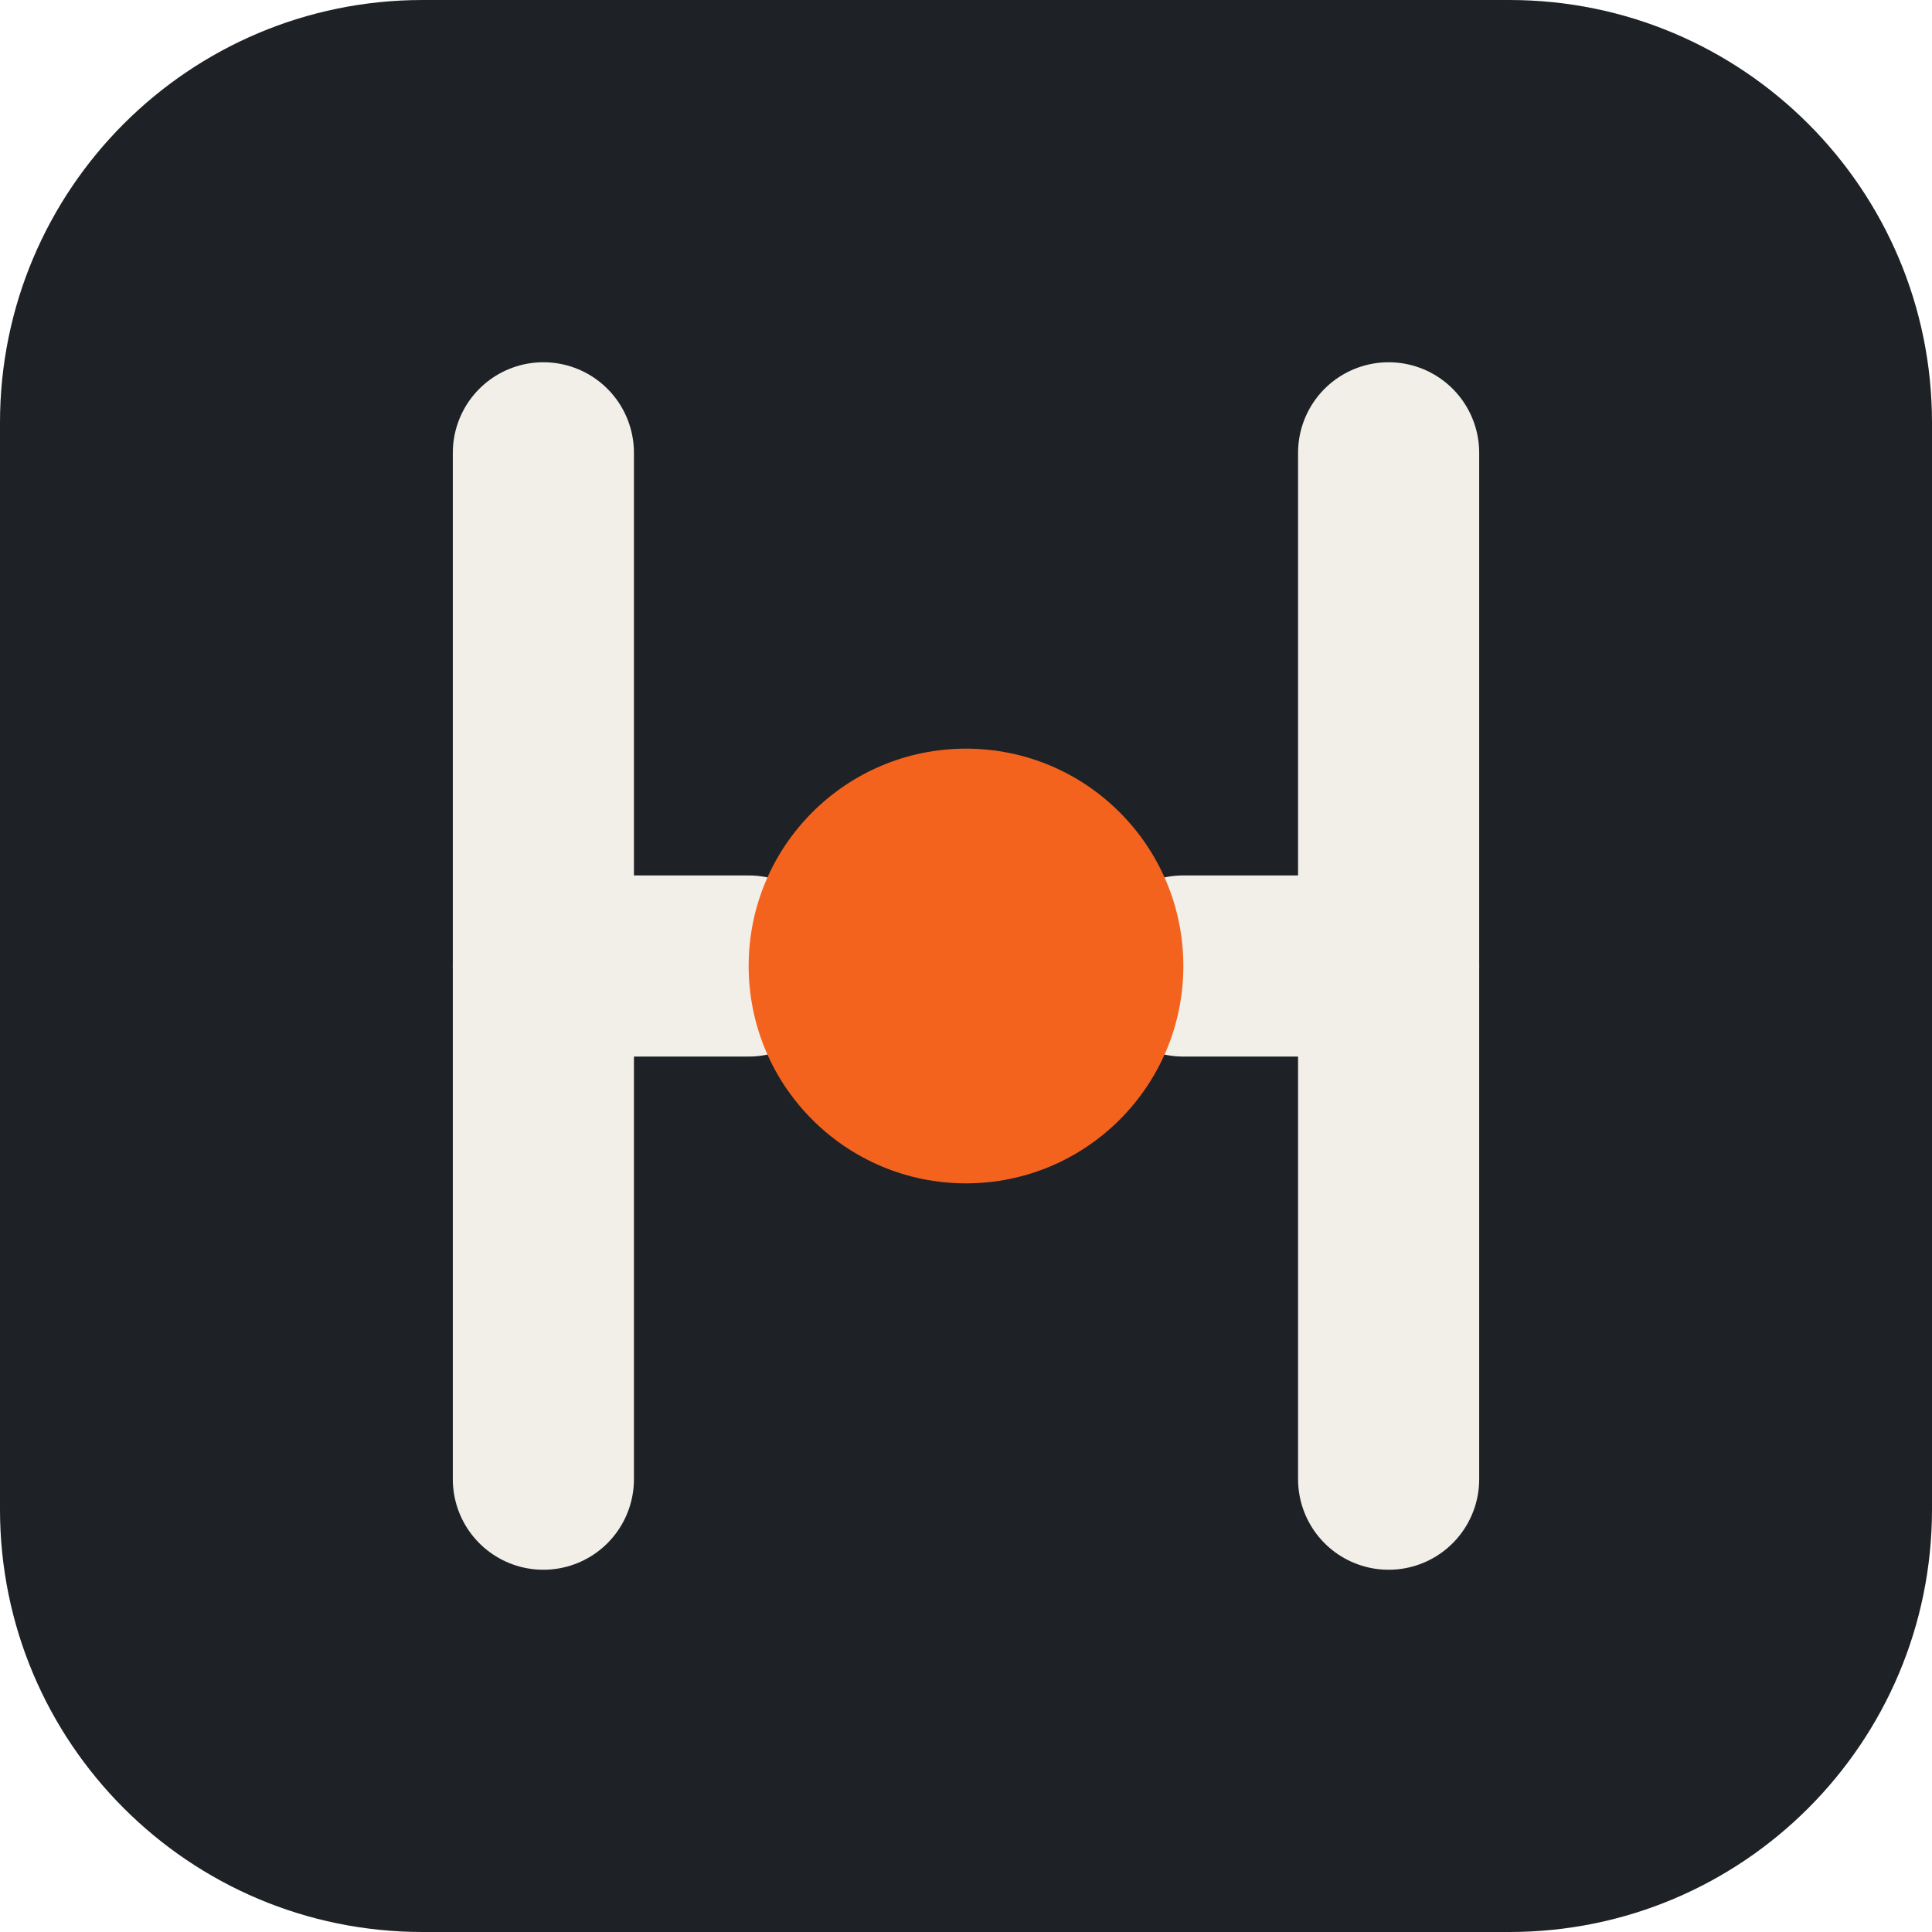
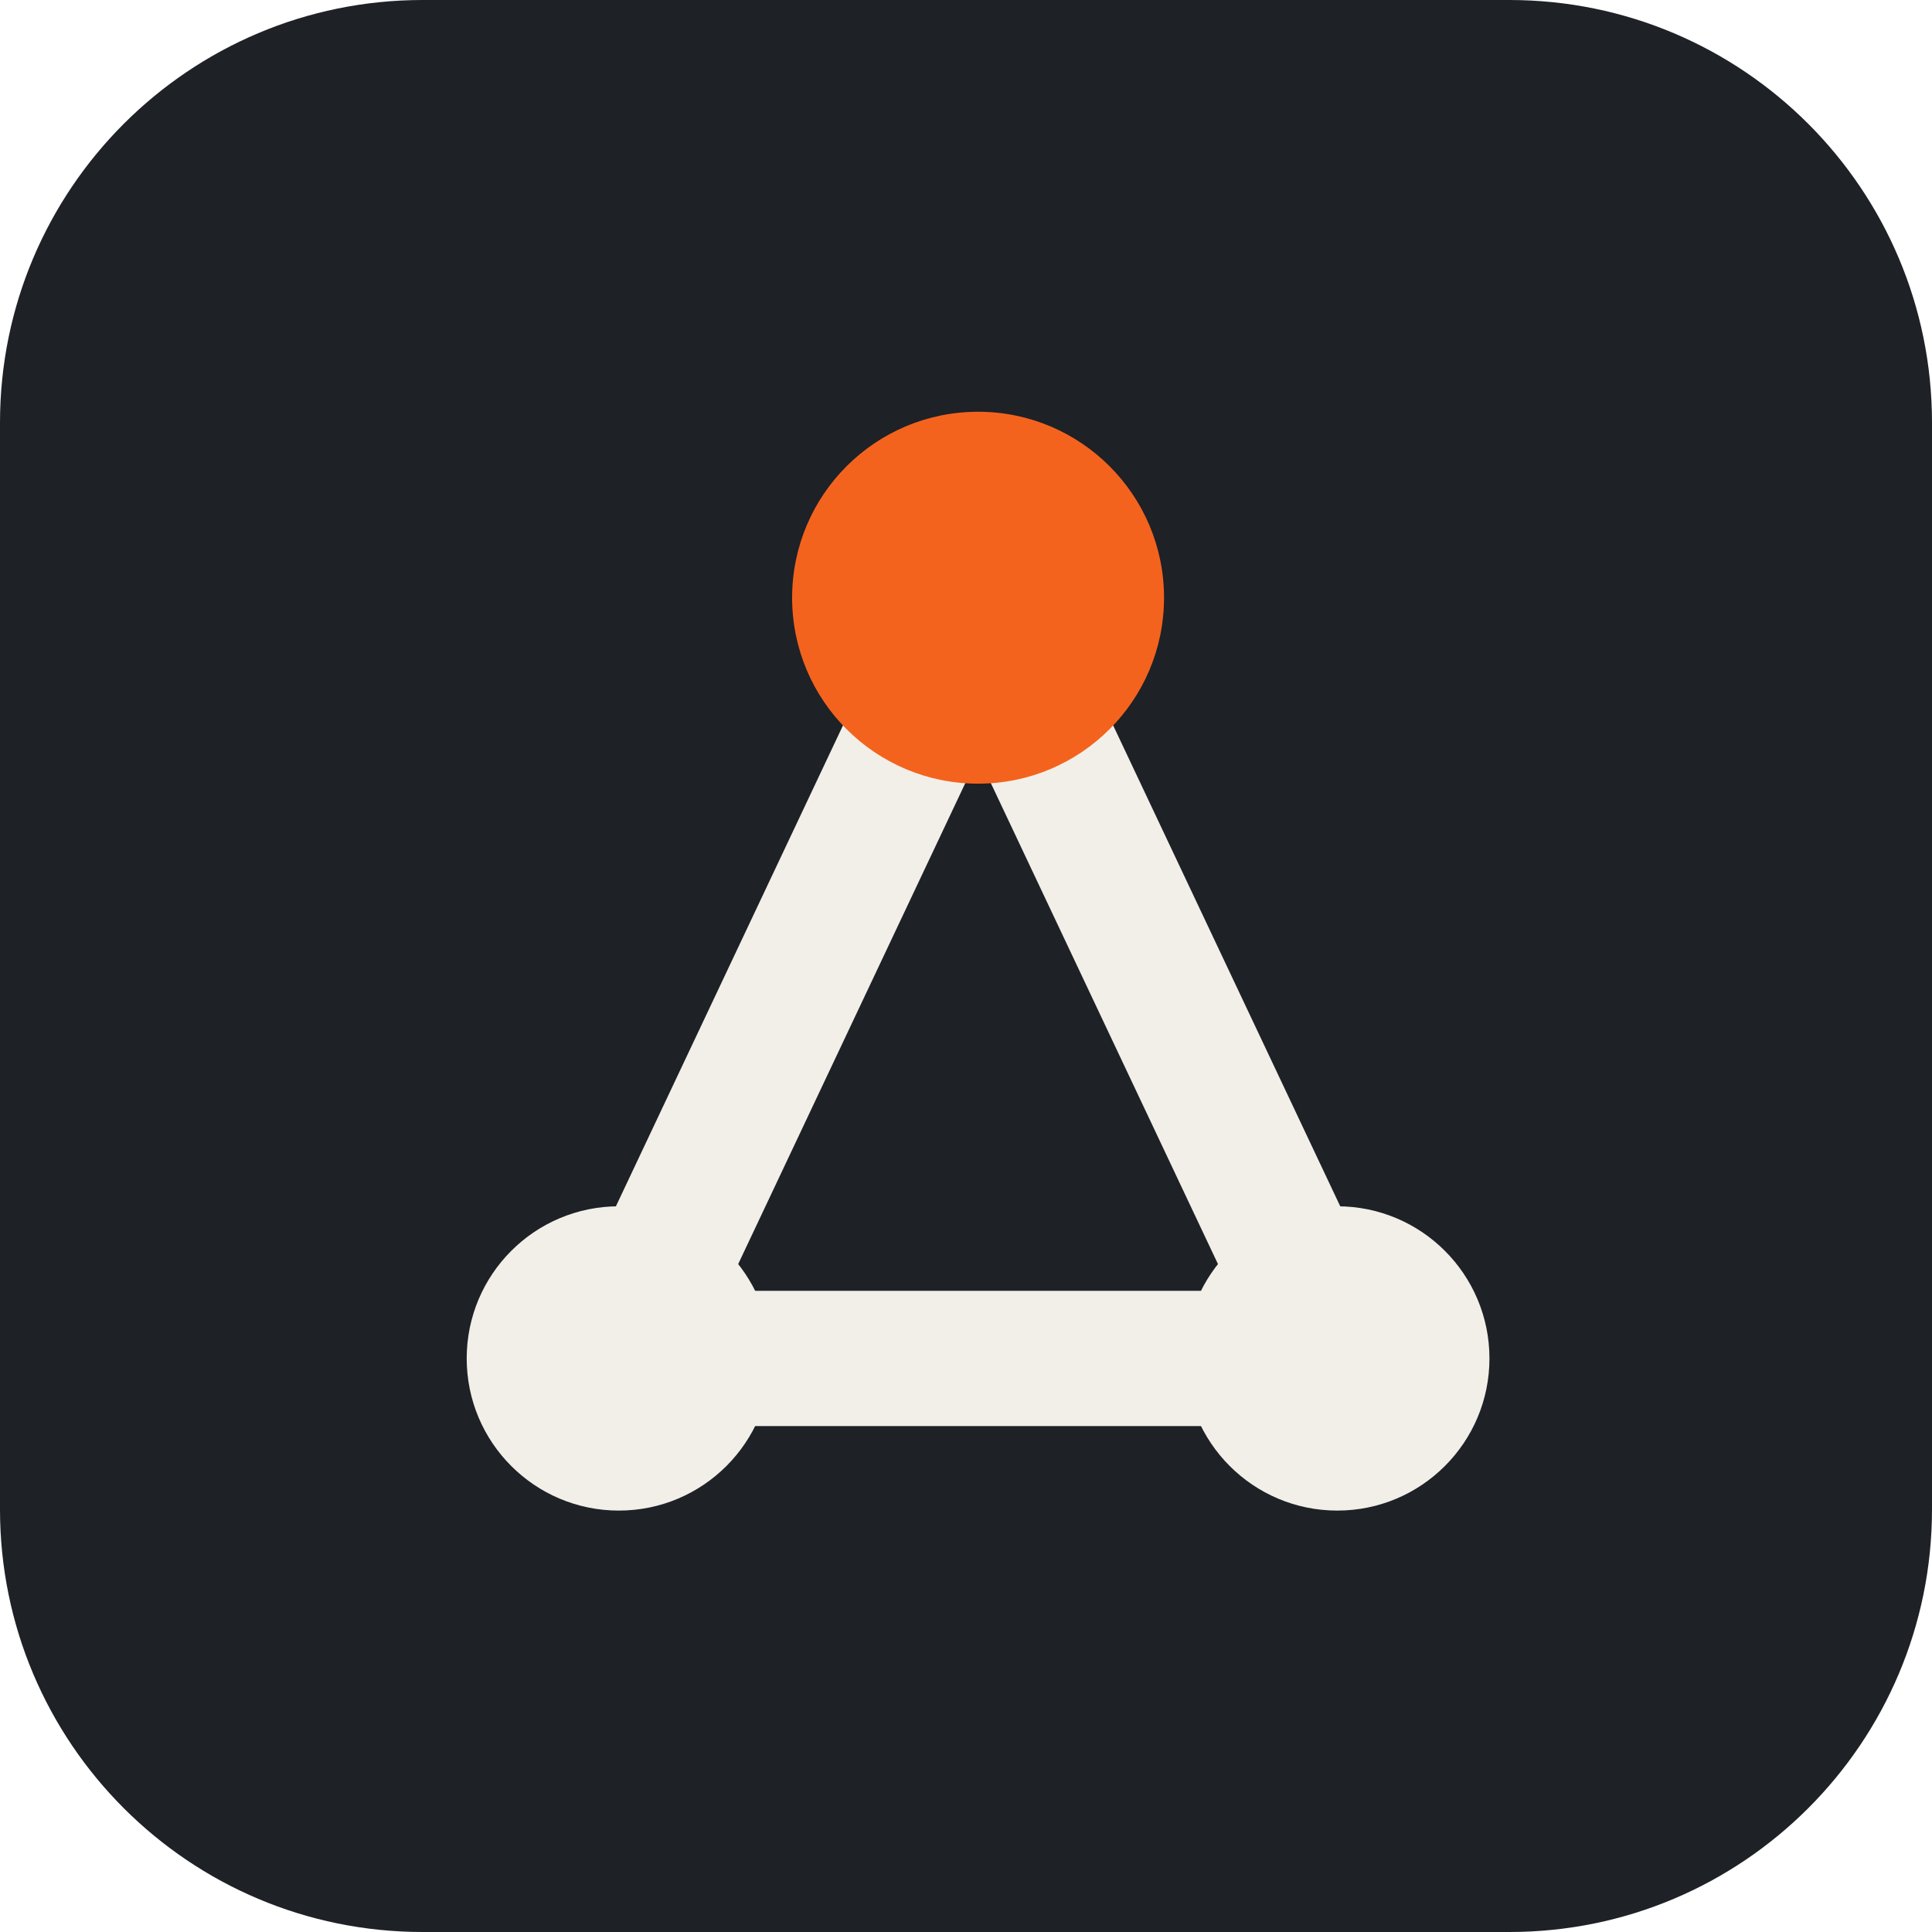
<svg xmlns="http://www.w3.org/2000/svg" width="32" height="32" viewBox="0 0 32 32" fill="none">
  <rect width="32" height="32" rx="7" fill="#1E2126" />
-   <g stroke="#F2EFE9" stroke-width="3" stroke-linecap="round">
-     <path d="M9 7.5V24.5" />
-     <path d="M23 7.5V24.5" />
-     <path d="M9 16H12.4" />
-     <path d="M19.6 16H23" />
+   <g transform="translate(5 5) scale(0.7)">
+     <g stroke="#F2EFE9" stroke-width="3.2" stroke-linecap="round">
+       <path d="M16 7L7.5 25" />
+       <path d="M16 7L24.5 25" />
+       <path d="M7.5 25H24.5" />
+     </g>
+     <circle cx="7.5" cy="25" r="3.6" fill="#F2EFE9" />
+     <circle cx="24.5" cy="25" r="3.6" fill="#F2EFE9" />
+     <circle cx="16" cy="7" r="4.4" fill="#F4631E" />
  </g>
-   <circle cx="16" cy="16" r="3.6" fill="#F4631E" />
</svg>
